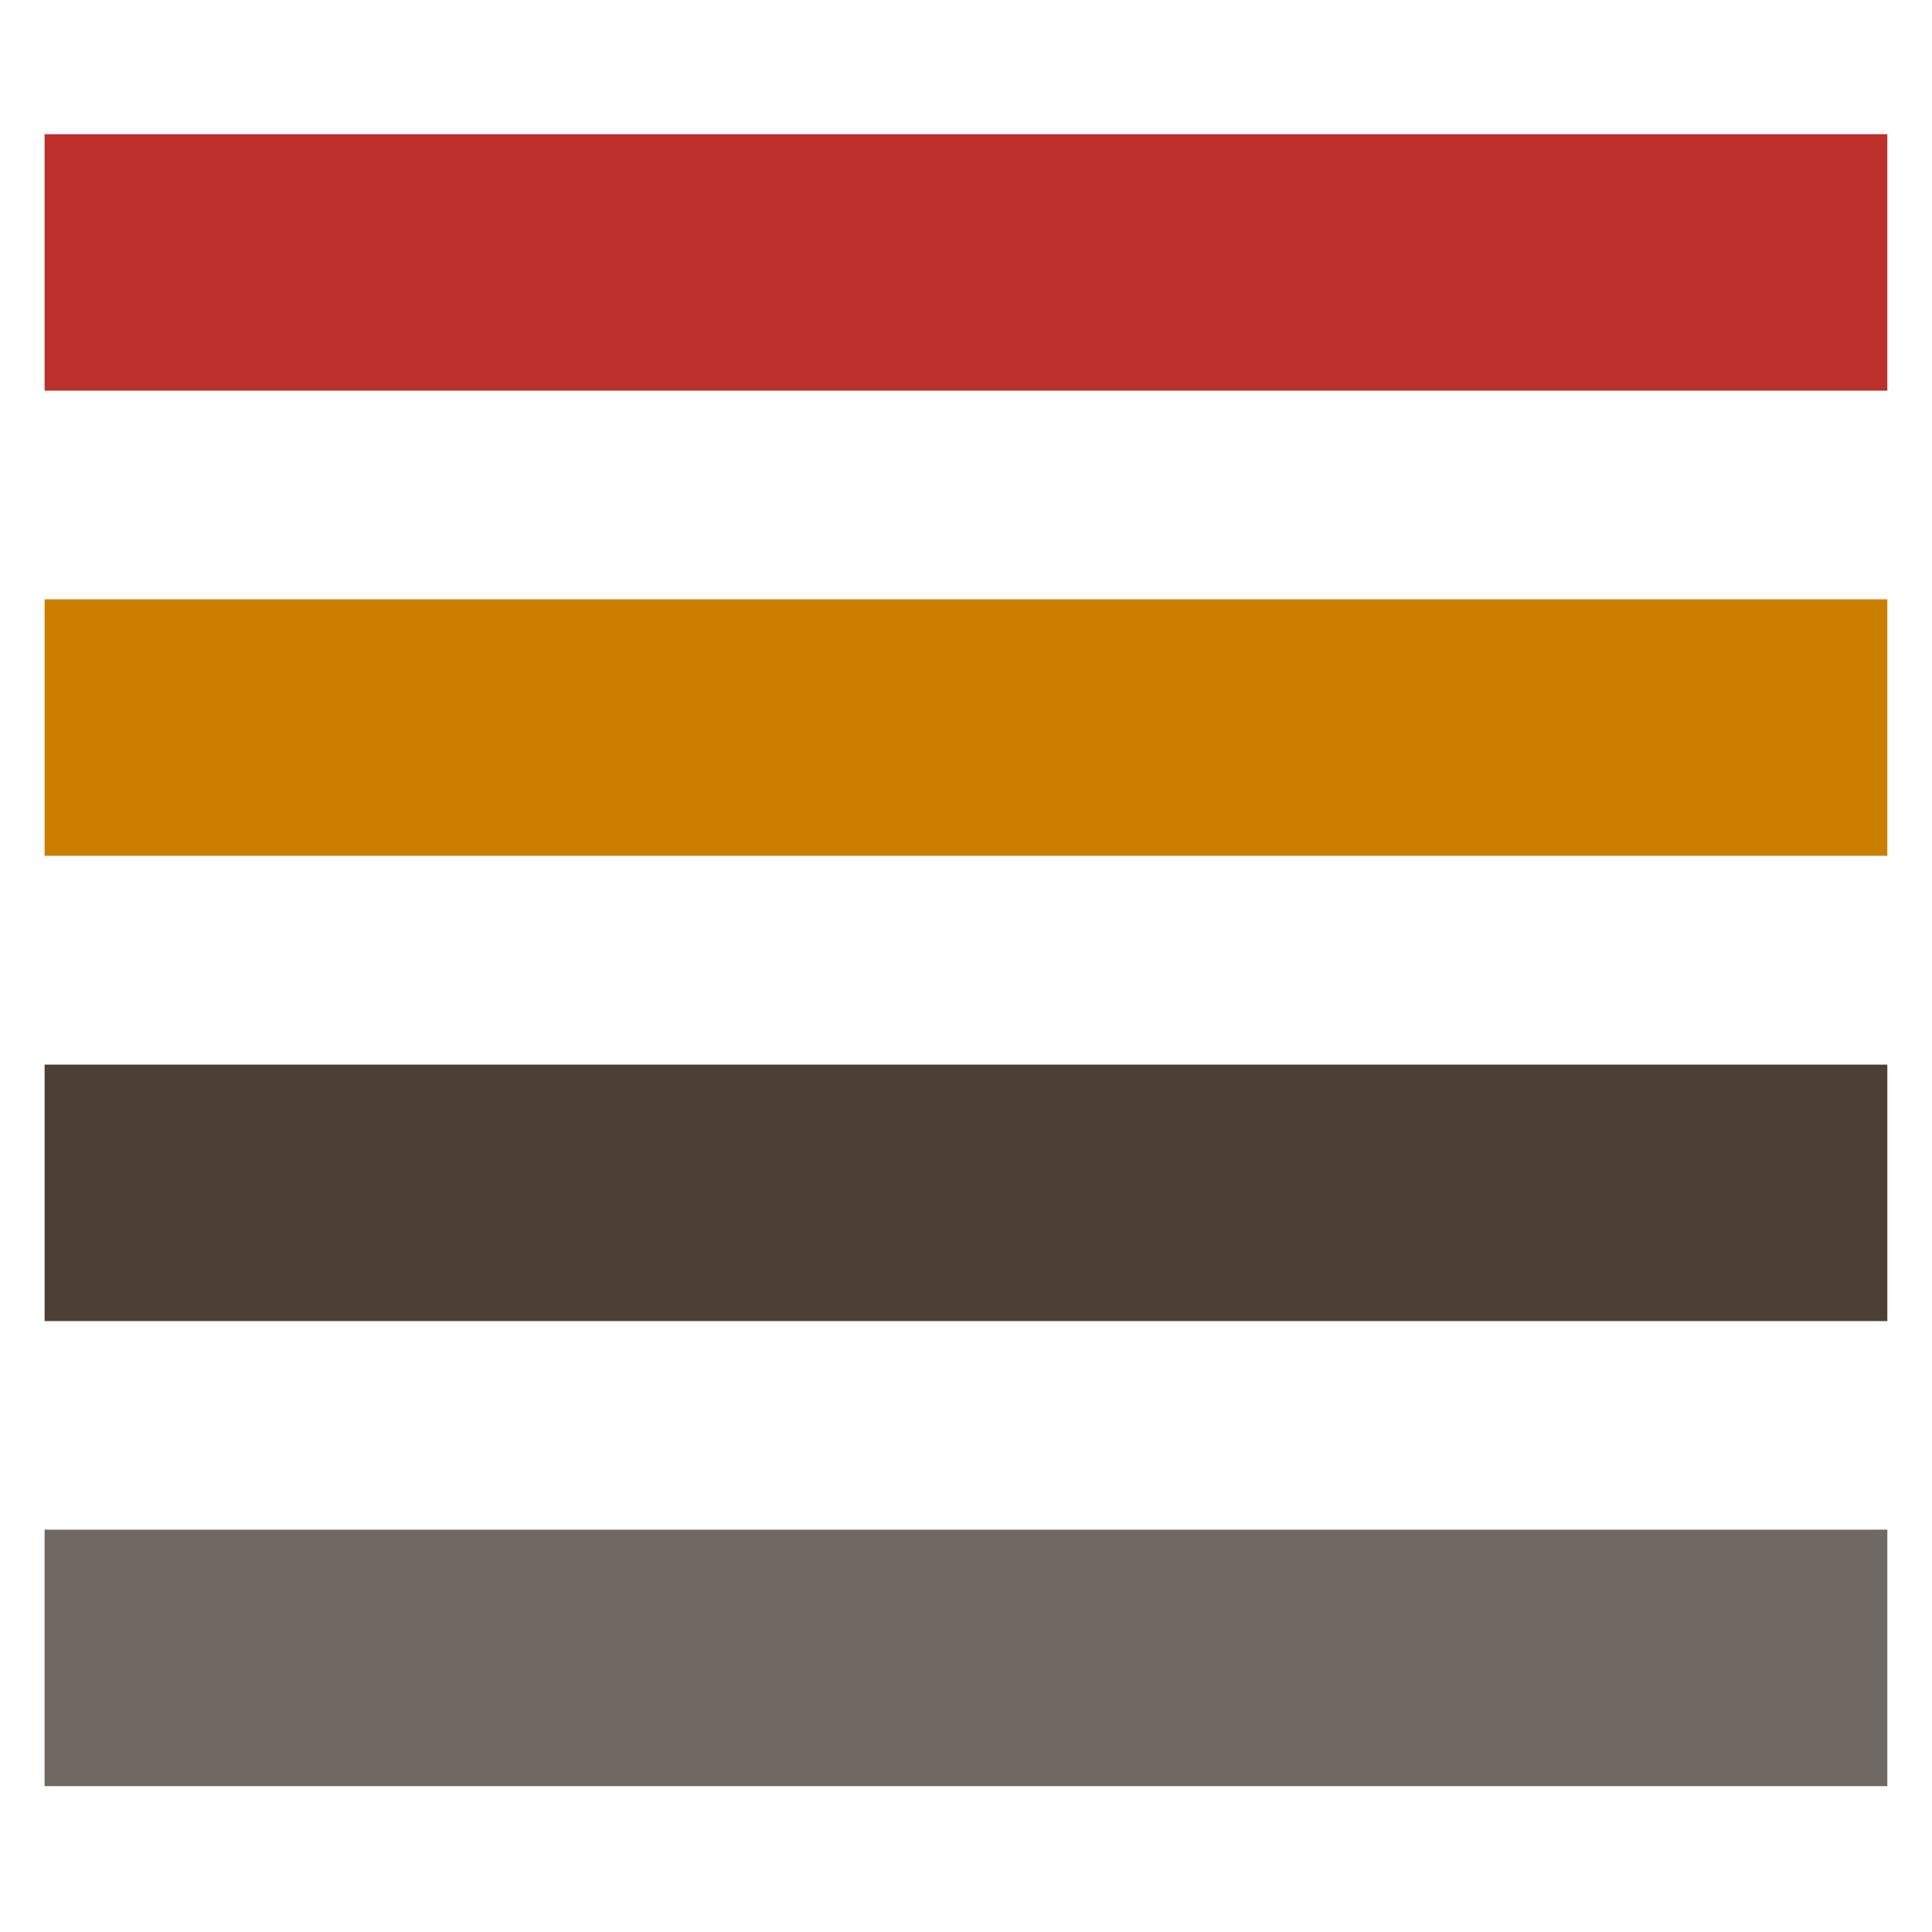
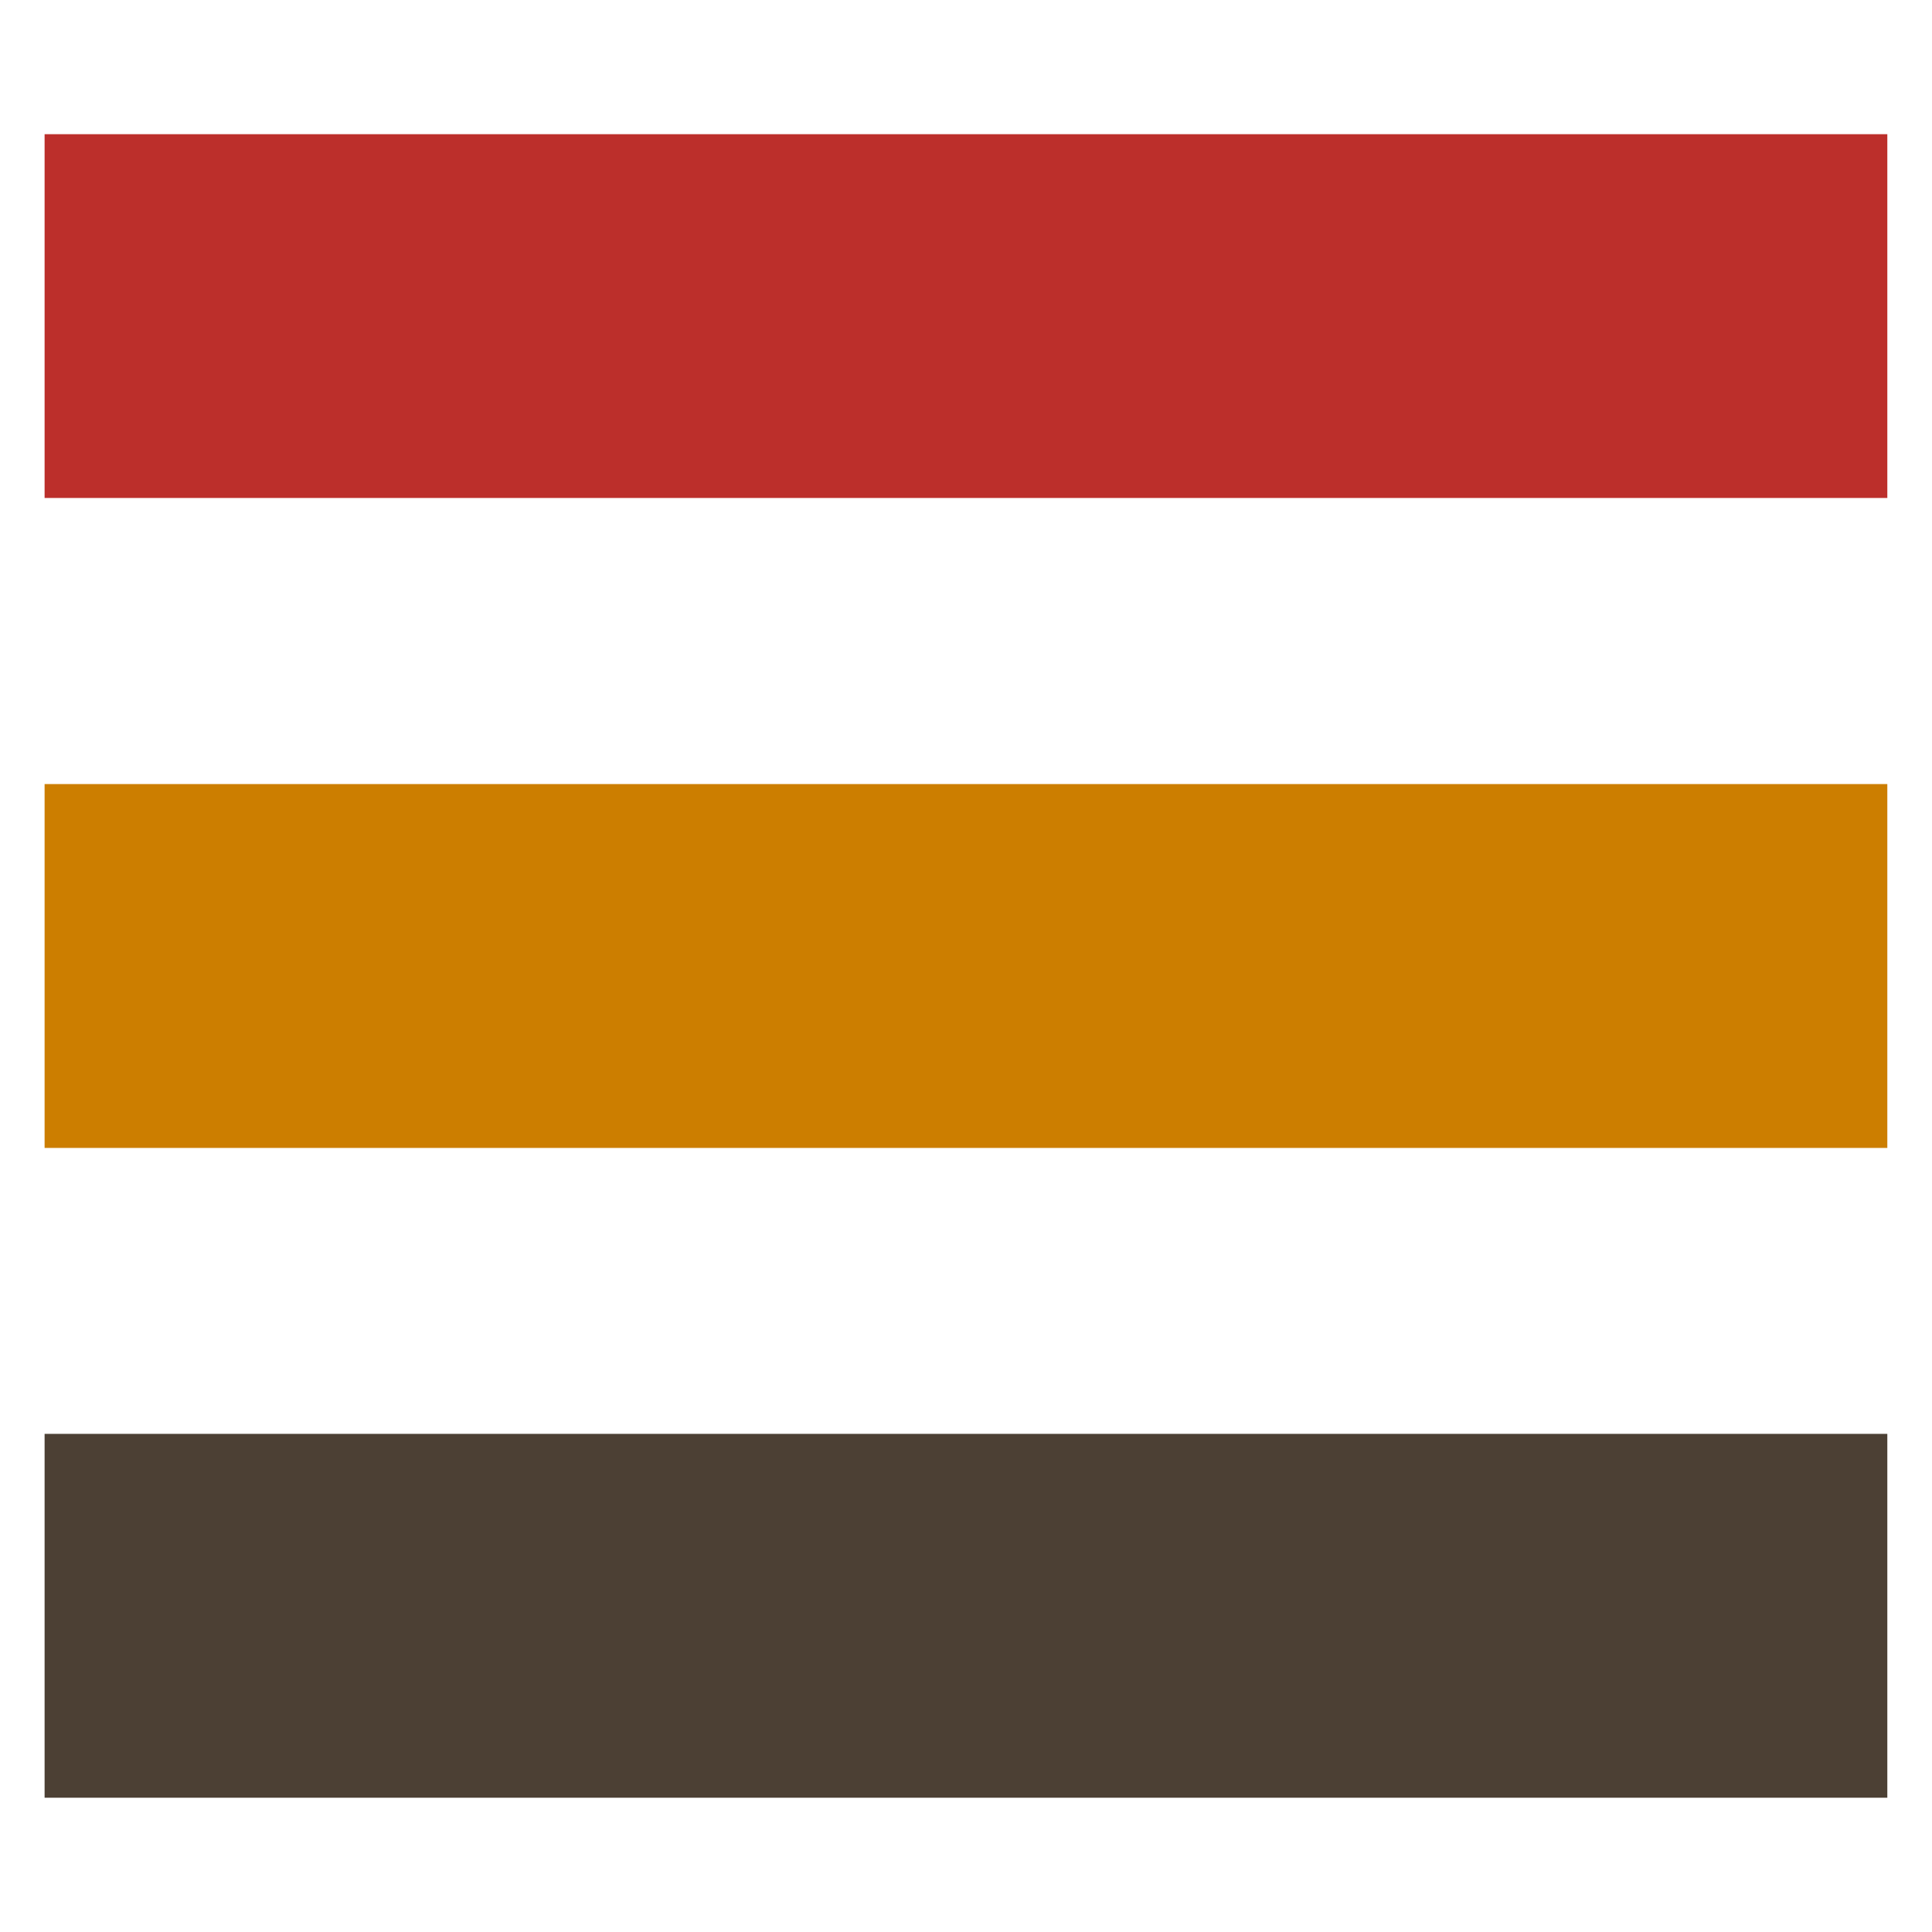
<svg xmlns="http://www.w3.org/2000/svg" version="1.1" id="Layer_1" x="0px" y="0px" width="24px" height="24px" viewBox="0 0 24 24" enable-background="new 0 0 24 24" xml:space="preserve">
-   <g id="Layer_1_1_">
+   <g>
    <g>
-       <path fill="#BC2F2B" d="M23.445,1.667v3.186H0.554V1.667H23.445z" />
+       <path fill="#CC7E00" d="M23.445,9.74v4.52H0.554V9.74H23.445z" />
    </g>
    <g>
-       <path fill="#CC7E00" d="M23.445,7.445v3.186H0.554V7.445H23.445z" />
+       <path fill="#4C4034" d="M23.445,17.812v4.52H0.554v-4.52H23.445z" />
    </g>
    <g>
-       <path fill="#4C4034" d="M23.445,13.225v3.186H0.554v-3.186H23.445z" />
-     </g>
-     <g>
-       <path fill="#706862" d="M23.445,19.002v3.186H0.554v-3.186H23.445z" />
+       <path fill="#BC2F2B" d="M23.445,1.667v4.519H0.554V1.667H23.445z" />
    </g>
  </g>
  <g id="Layer_2">
</g>
</svg>
